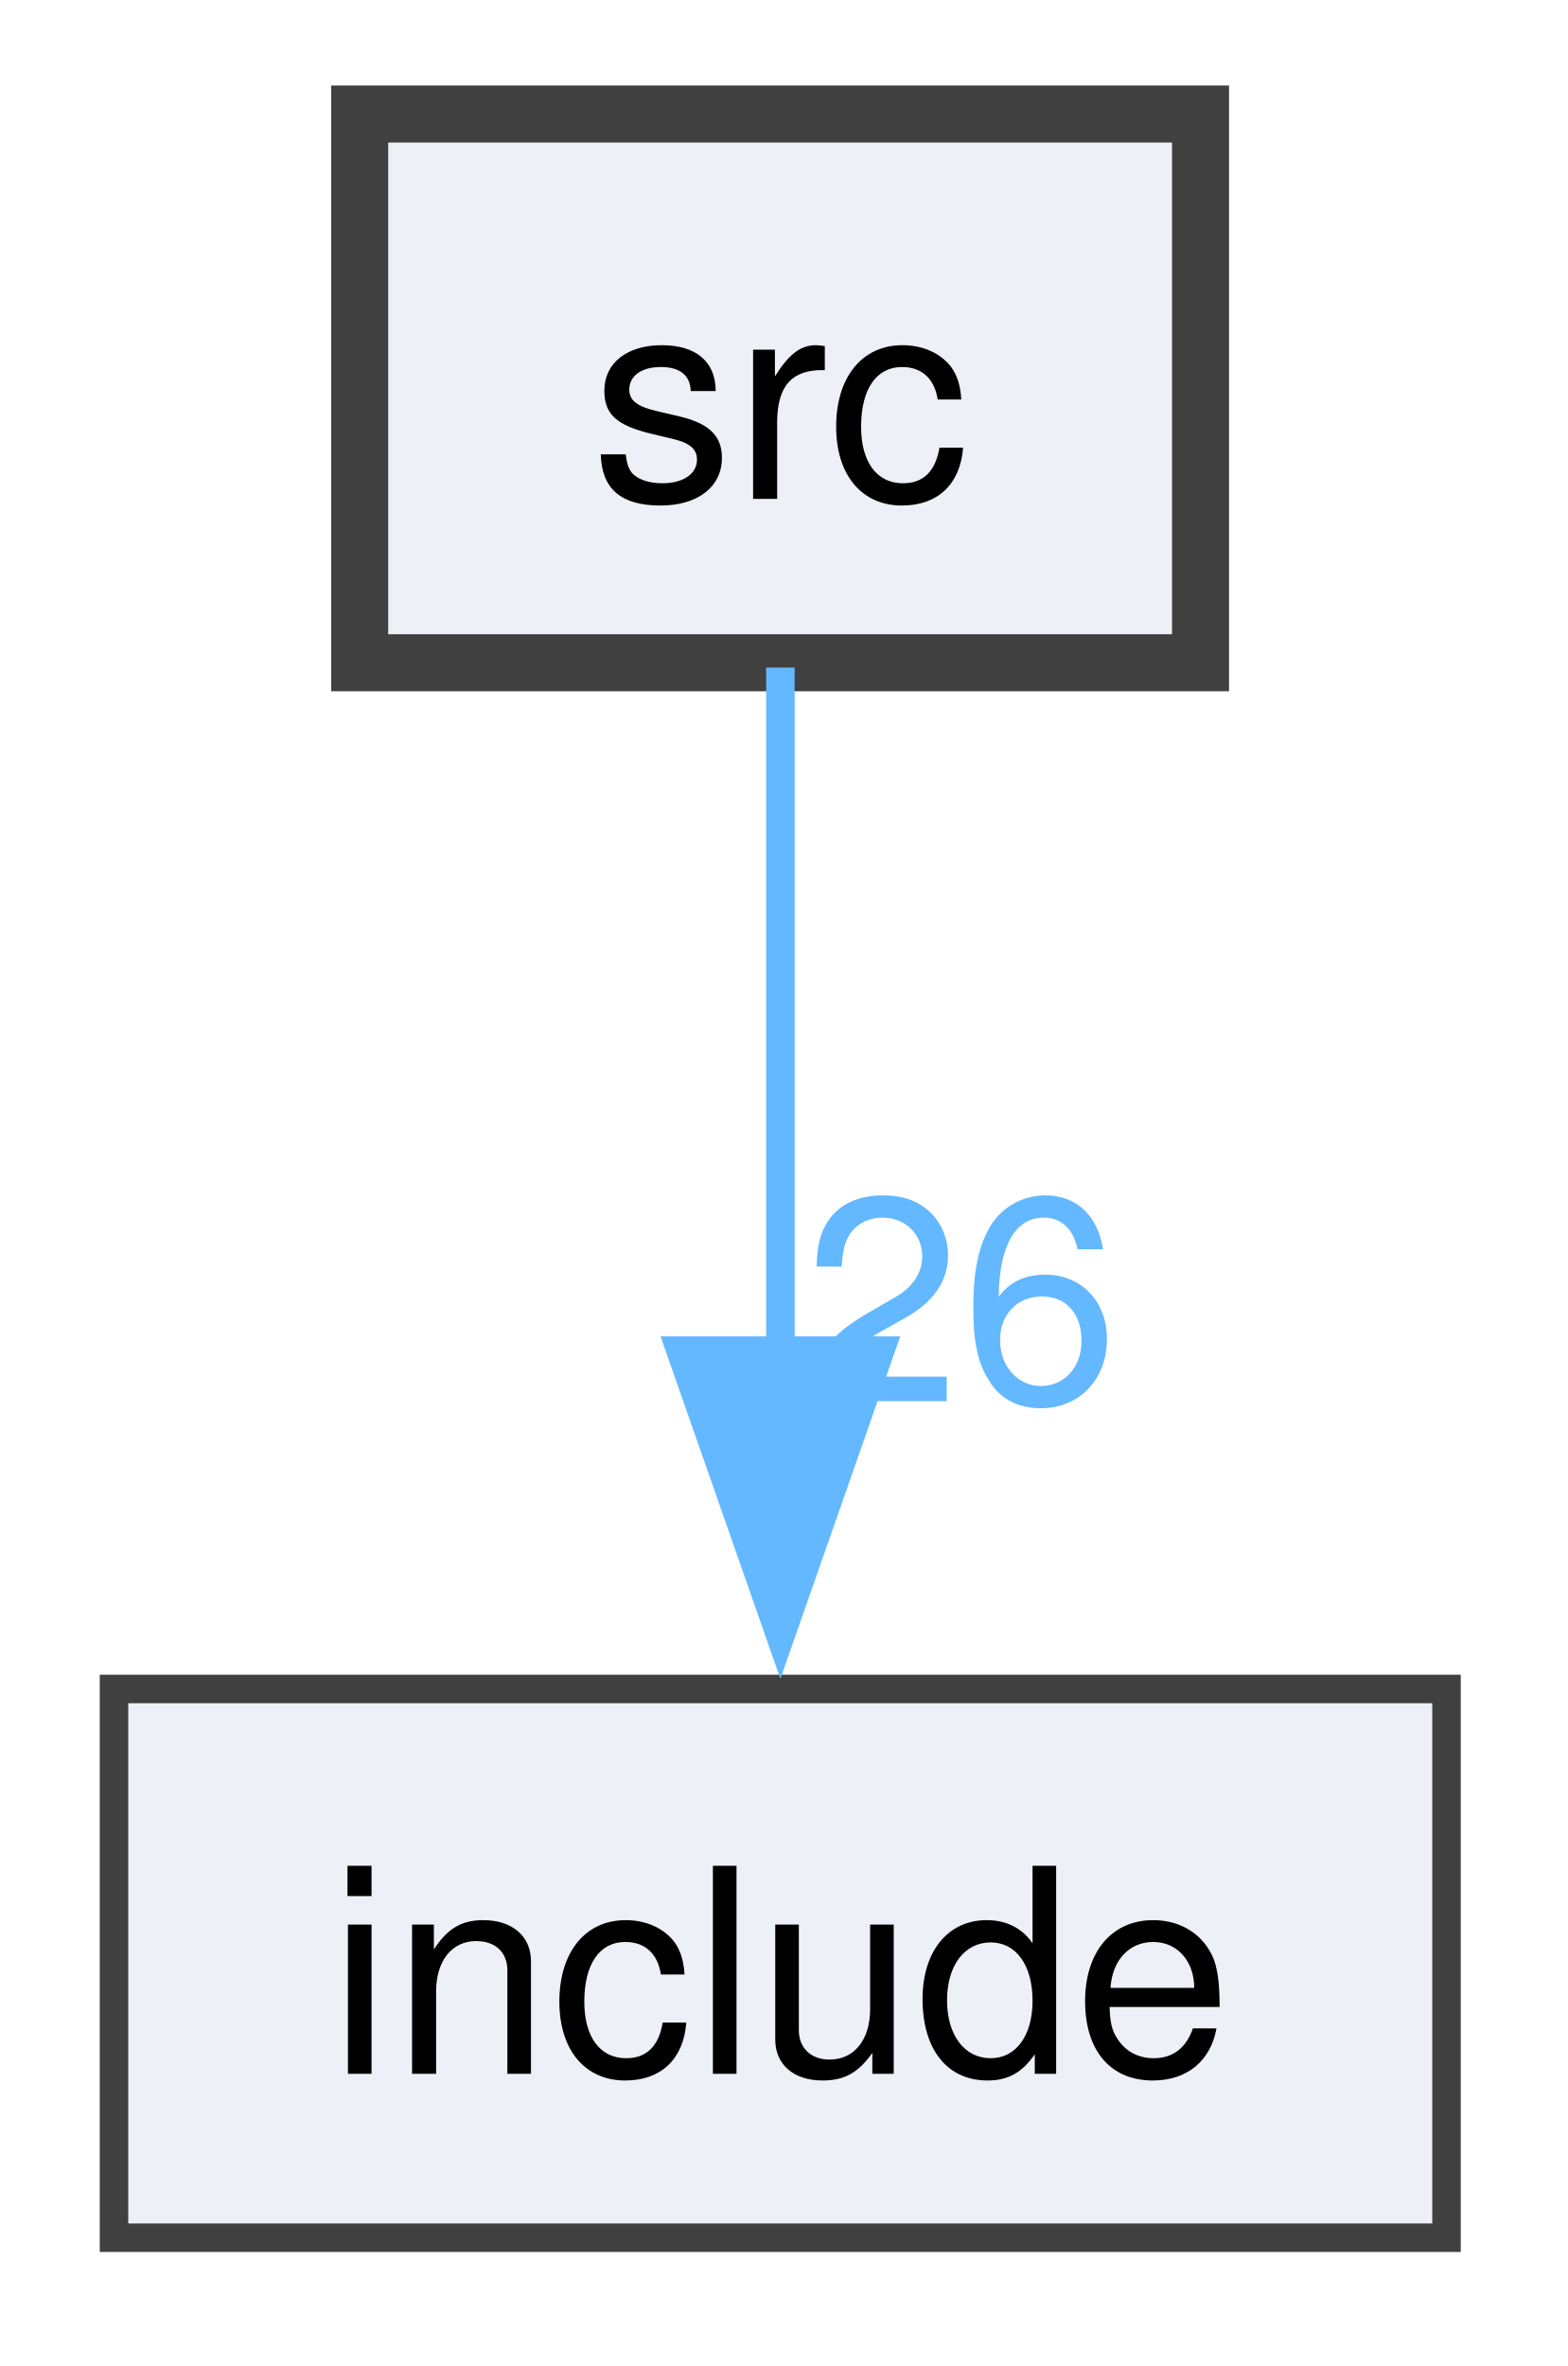
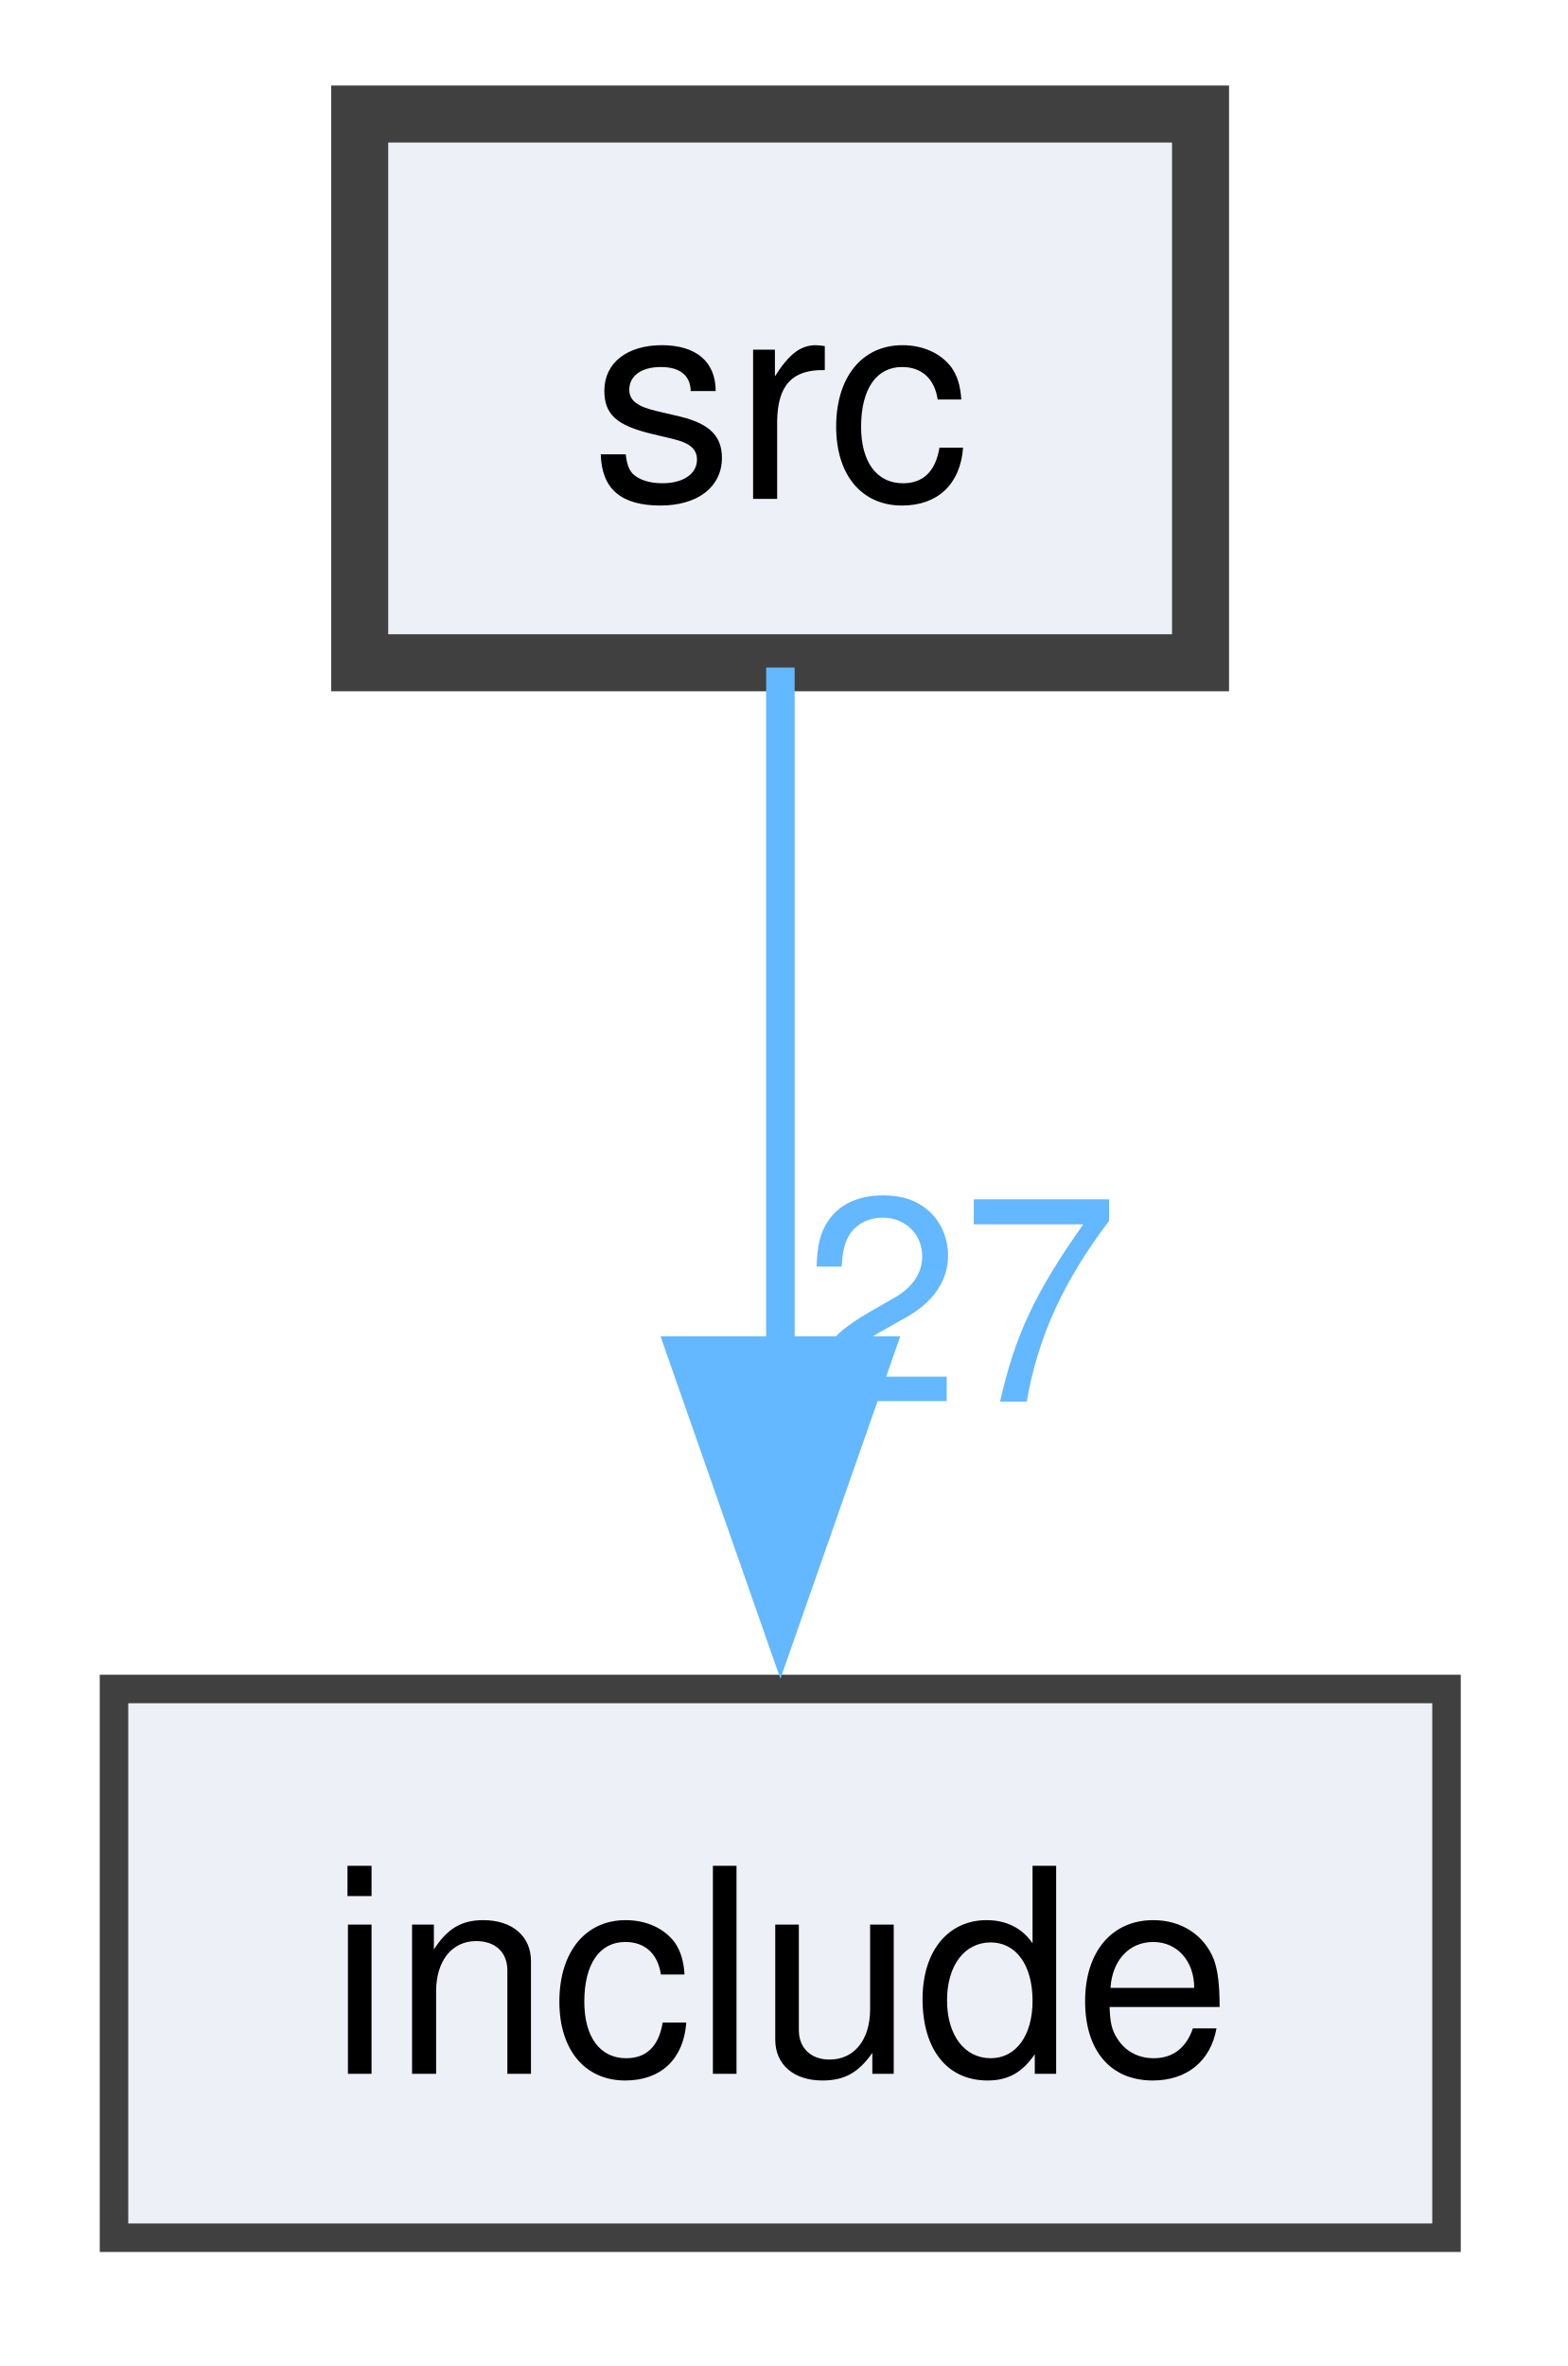
<svg xmlns="http://www.w3.org/2000/svg" xmlns:xlink="http://www.w3.org/1999/xlink" width="55pt" height="83pt" viewBox="0.00 0.00 55.00 83.00">
  <g id="graph0" class="graph" transform="scale(1 1) rotate(0) translate(4 78.5)">
    <g id="node1" class="node">
      <g id="a_node1">
        <a xlink:href="dir_68267d1309a1af8e8297ef4c3efbcdba.html" target="_top" xlink:title="src">
          <polygon fill="#edf0f7" stroke="#404040" stroke-width="2" points="38.12,-74.5 8.62,-74.5 8.62,-55.25 38.12,-55.25 38.12,-74.5" />
          <text xml:space="preserve" text-anchor="middle" x="23.38" y="-61" font-family="Helvetica,sans-Serif" font-size="10.00">src</text>
        </a>
      </g>
    </g>
    <g id="node2" class="node">
      <g id="a_node2">
        <a xlink:href="dir_d44c64559bbebec7f509842c48db8b23.html" target="_top" xlink:title="include">
          <polygon fill="#edf0f7" stroke="#404040" points="46.75,-19.25 0,-19.25 0,0 46.75,0 46.75,-19.25" />
          <text xml:space="preserve" text-anchor="middle" x="23.38" y="-5.75" font-family="Helvetica,sans-Serif" font-size="10.00">include</text>
        </a>
      </g>
    </g>
    <g id="edge1" class="edge">
      <g id="a_edge1">
        <a xlink:href="dir_000001_000000.html" target="_top">
          <path fill="none" stroke="#63b8ff" d="M23.38,-55.08C23.38,-48.57 23.38,-39.42 23.38,-31.12" />
          <polygon fill="#63b8ff" stroke="#63b8ff" points="26.88,-31.12 23.38,-21.12 19.88,-31.12 26.88,-31.12" />
        </a>
      </g>
      <g id="a_edge1-headlabel">
-         <a xlink:href="dir_000001_000000.html" target="_top" xlink:title="26">
-           <text xml:space="preserve" text-anchor="middle" x="29.71" y="-29.33" font-family="Helvetica,sans-Serif" font-size="10.00" fill="#63b8ff">26</text>
+         <a xlink:href="dir_000001_000000.html" target="_top" xlink:title="27">
+           <text xml:space="preserve" text-anchor="middle" x="29.71" y="-29.33" font-family="Helvetica,sans-Serif" font-size="10.00" fill="#63b8ff">27</text>
        </a>
      </g>
    </g>
  </g>
</svg>
